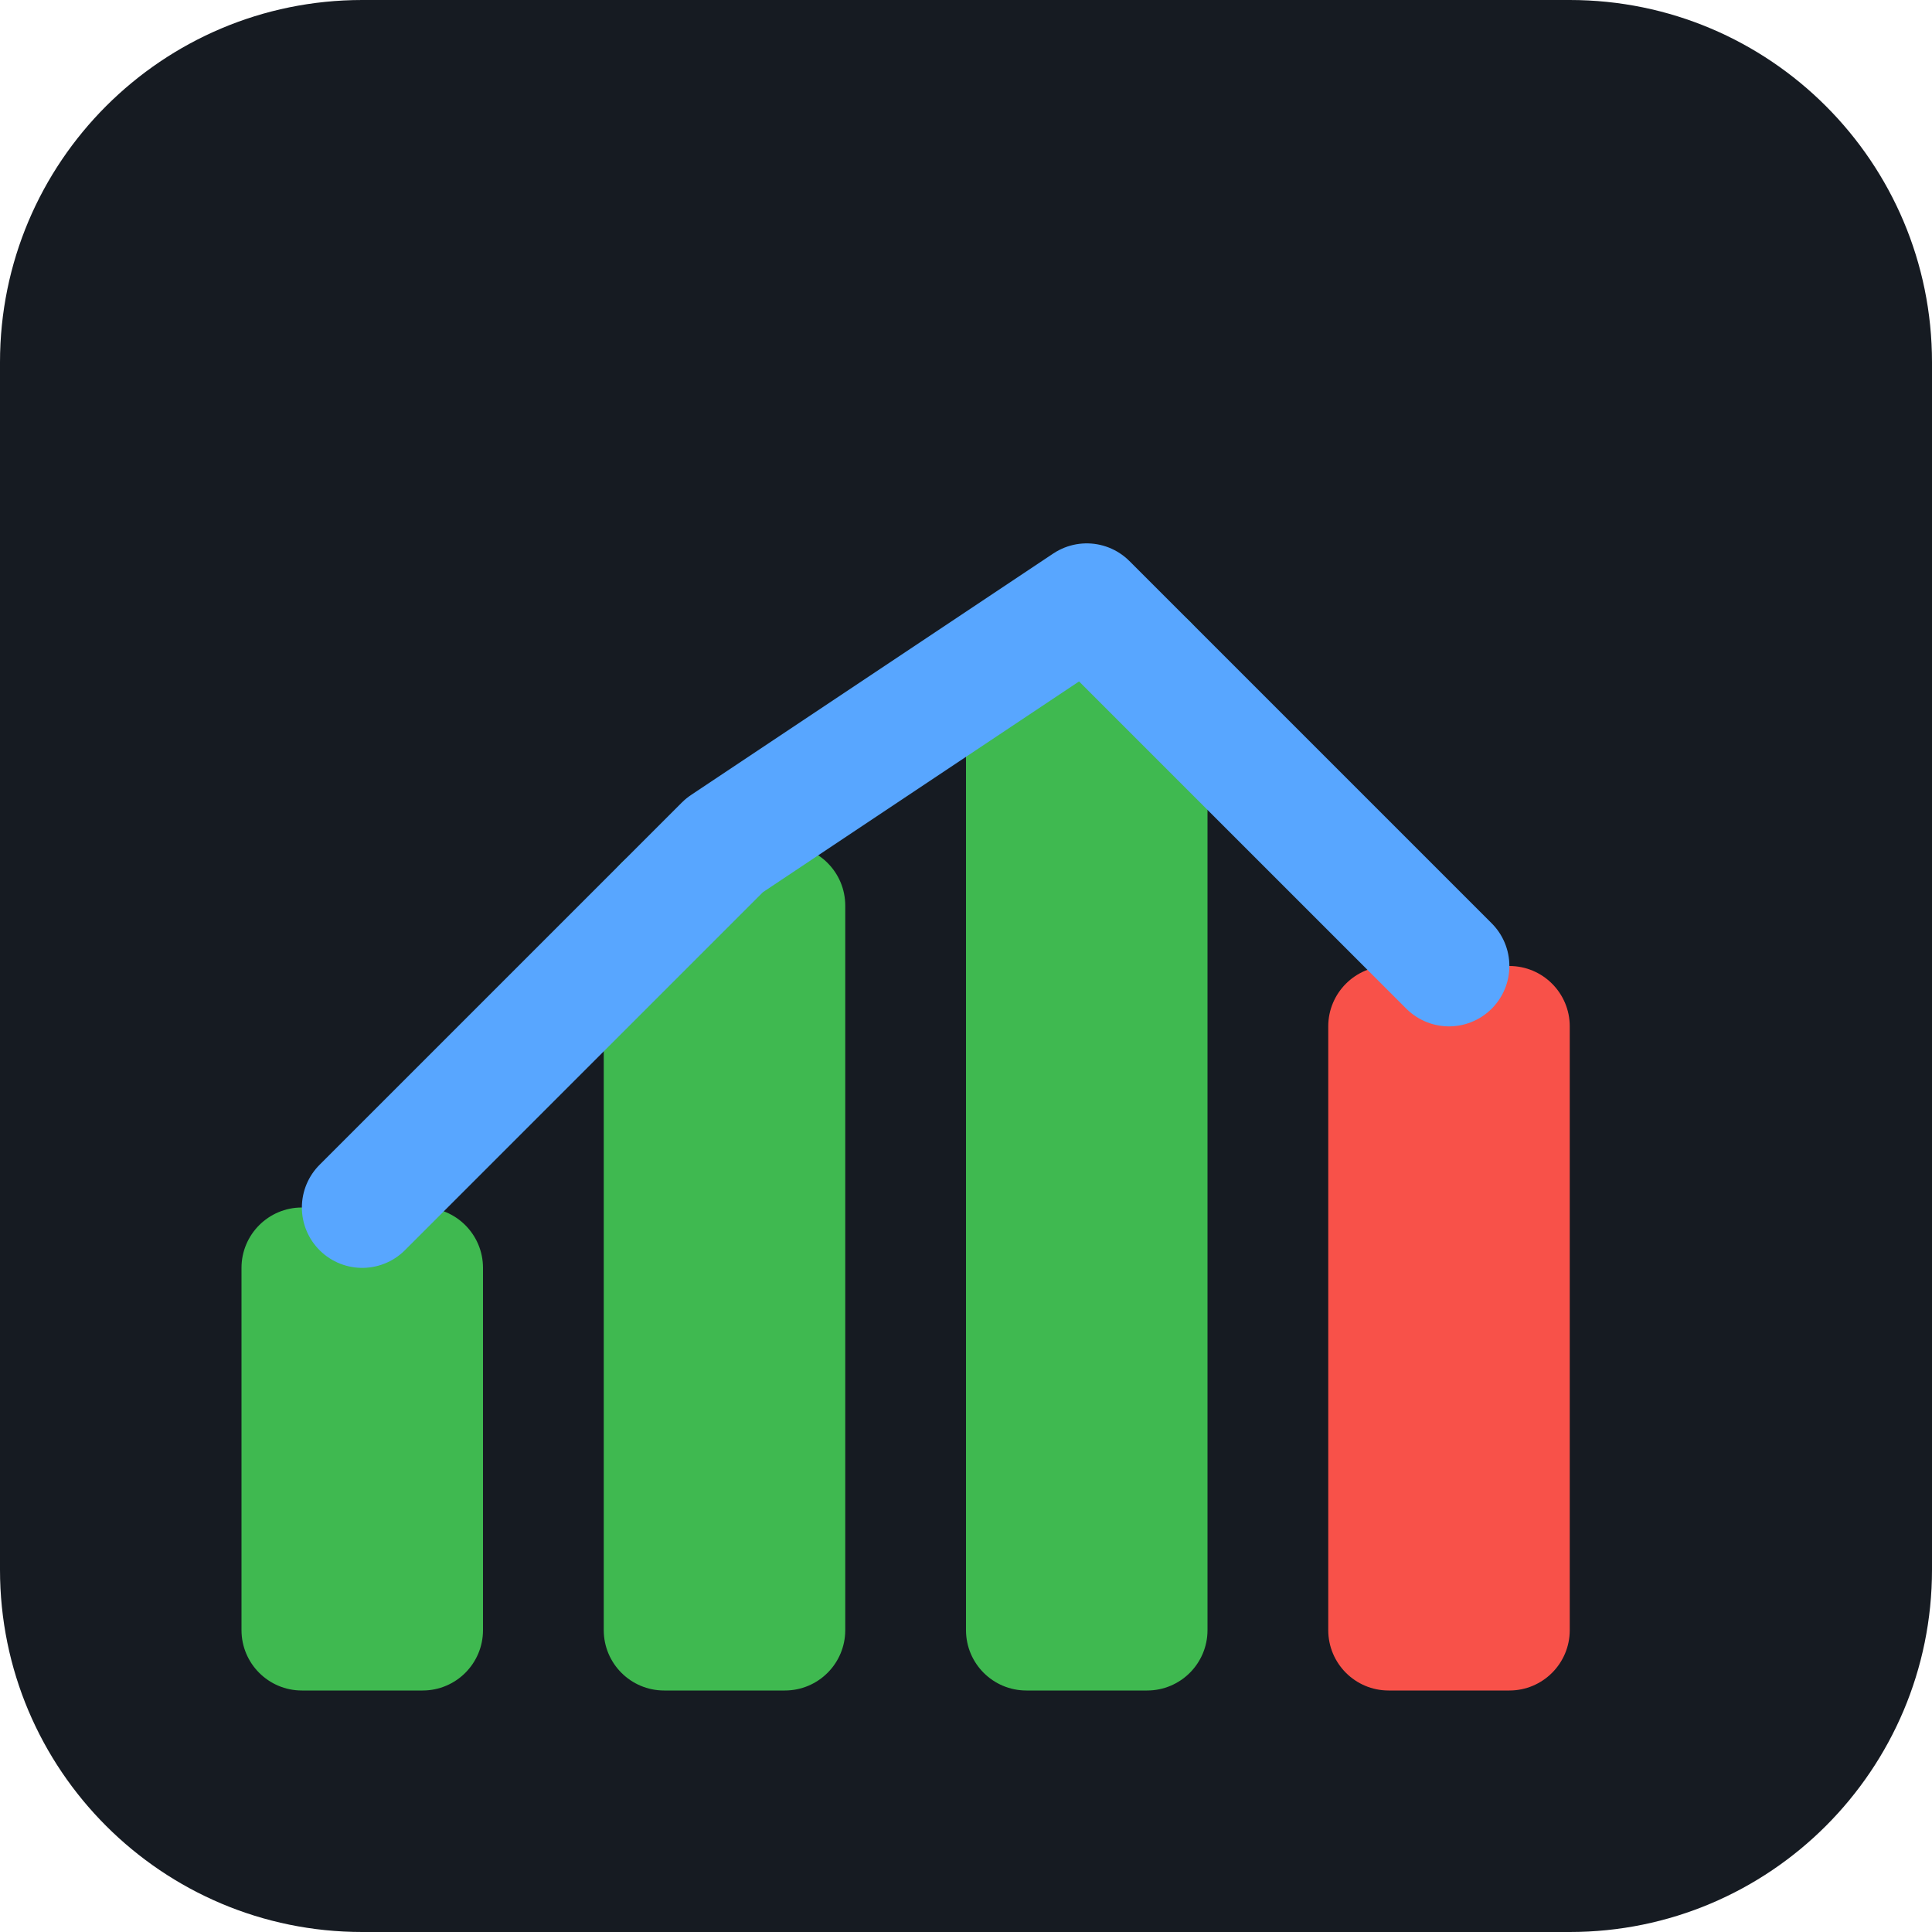
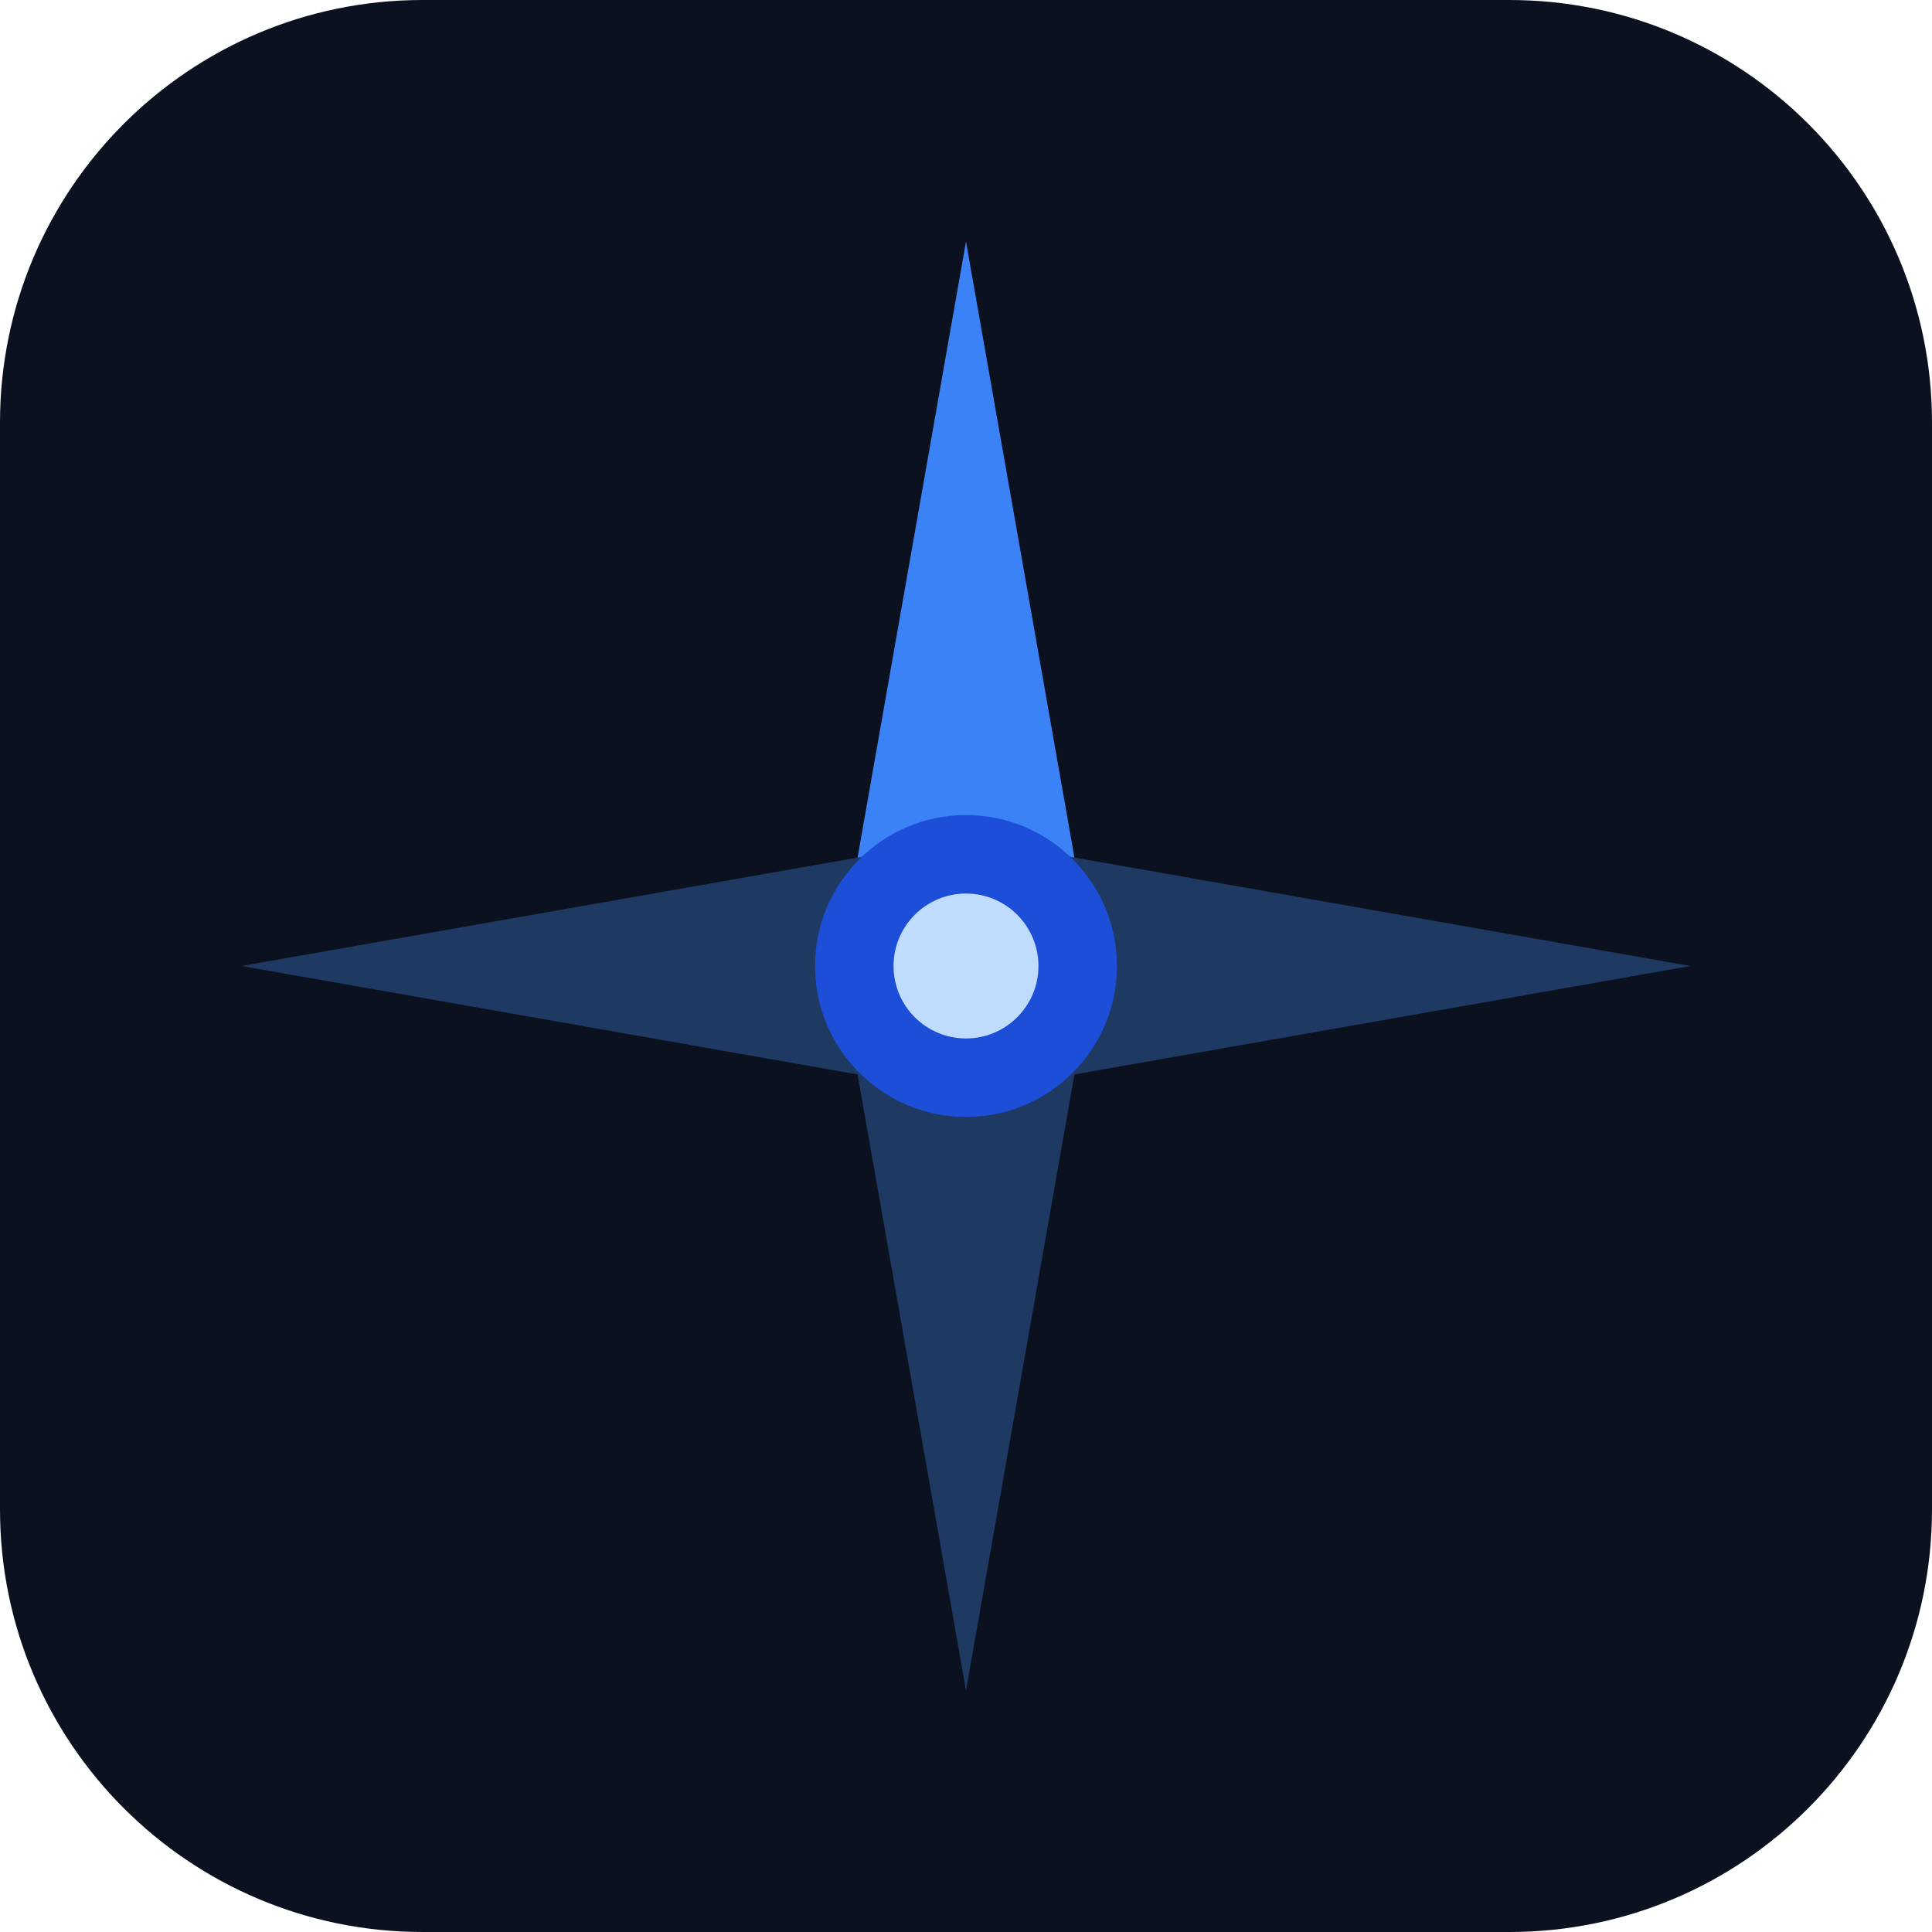
- <svg xmlns="http://www.w3.org/2000/svg" viewBox="0 0 32 32">
-   <rect width="32" height="32" rx="6" fill="#161b22" />
-   <rect x="4" y="20" width="4" height="8" rx="1" fill="#3fb950" />
-   <rect x="10" y="14" width="4" height="14" rx="1" fill="#3fb950" />
-   <rect x="16" y="10" width="4" height="18" rx="1" fill="#3fb950" />
-   <rect x="22" y="16" width="4" height="12" rx="1" fill="#f85149" />
-   <polyline points="6,20 12,14 18,10 24,16" fill="none" stroke="#58a6ff" stroke-width="2" stroke-linecap="round" stroke-linejoin="round" />
+ <svg xmlns="http://www.w3.org/2000/svg" width="32" height="32" viewBox="0 0 32 32" fill="none">
+   <rect width="32" height="32" rx="7" fill="#0b111f" />
+   <path d="M16 4 L13.8 16.5 L16 14.5 L18.2 16.5 Z" fill="#3b82f6" />
+   <path d="M16 28 L13.8 15.5 L16 17.5 L18.2 15.5 Z" fill="#1e3a62" />
+   <path d="M28 16 L15.5 13.8 L17.5 16 L15.5 18.2 Z" fill="#1e3a62" />
+   <path d="M4 16 L16.5 13.8 L14.5 16 L16.5 18.2 Z" fill="#1e3a62" />
+   <circle cx="16" cy="16" r="2.5" fill="#1d4ed8" />
+   <circle cx="16" cy="16" r="1.2" fill="#bfdbfe" />
</svg>
